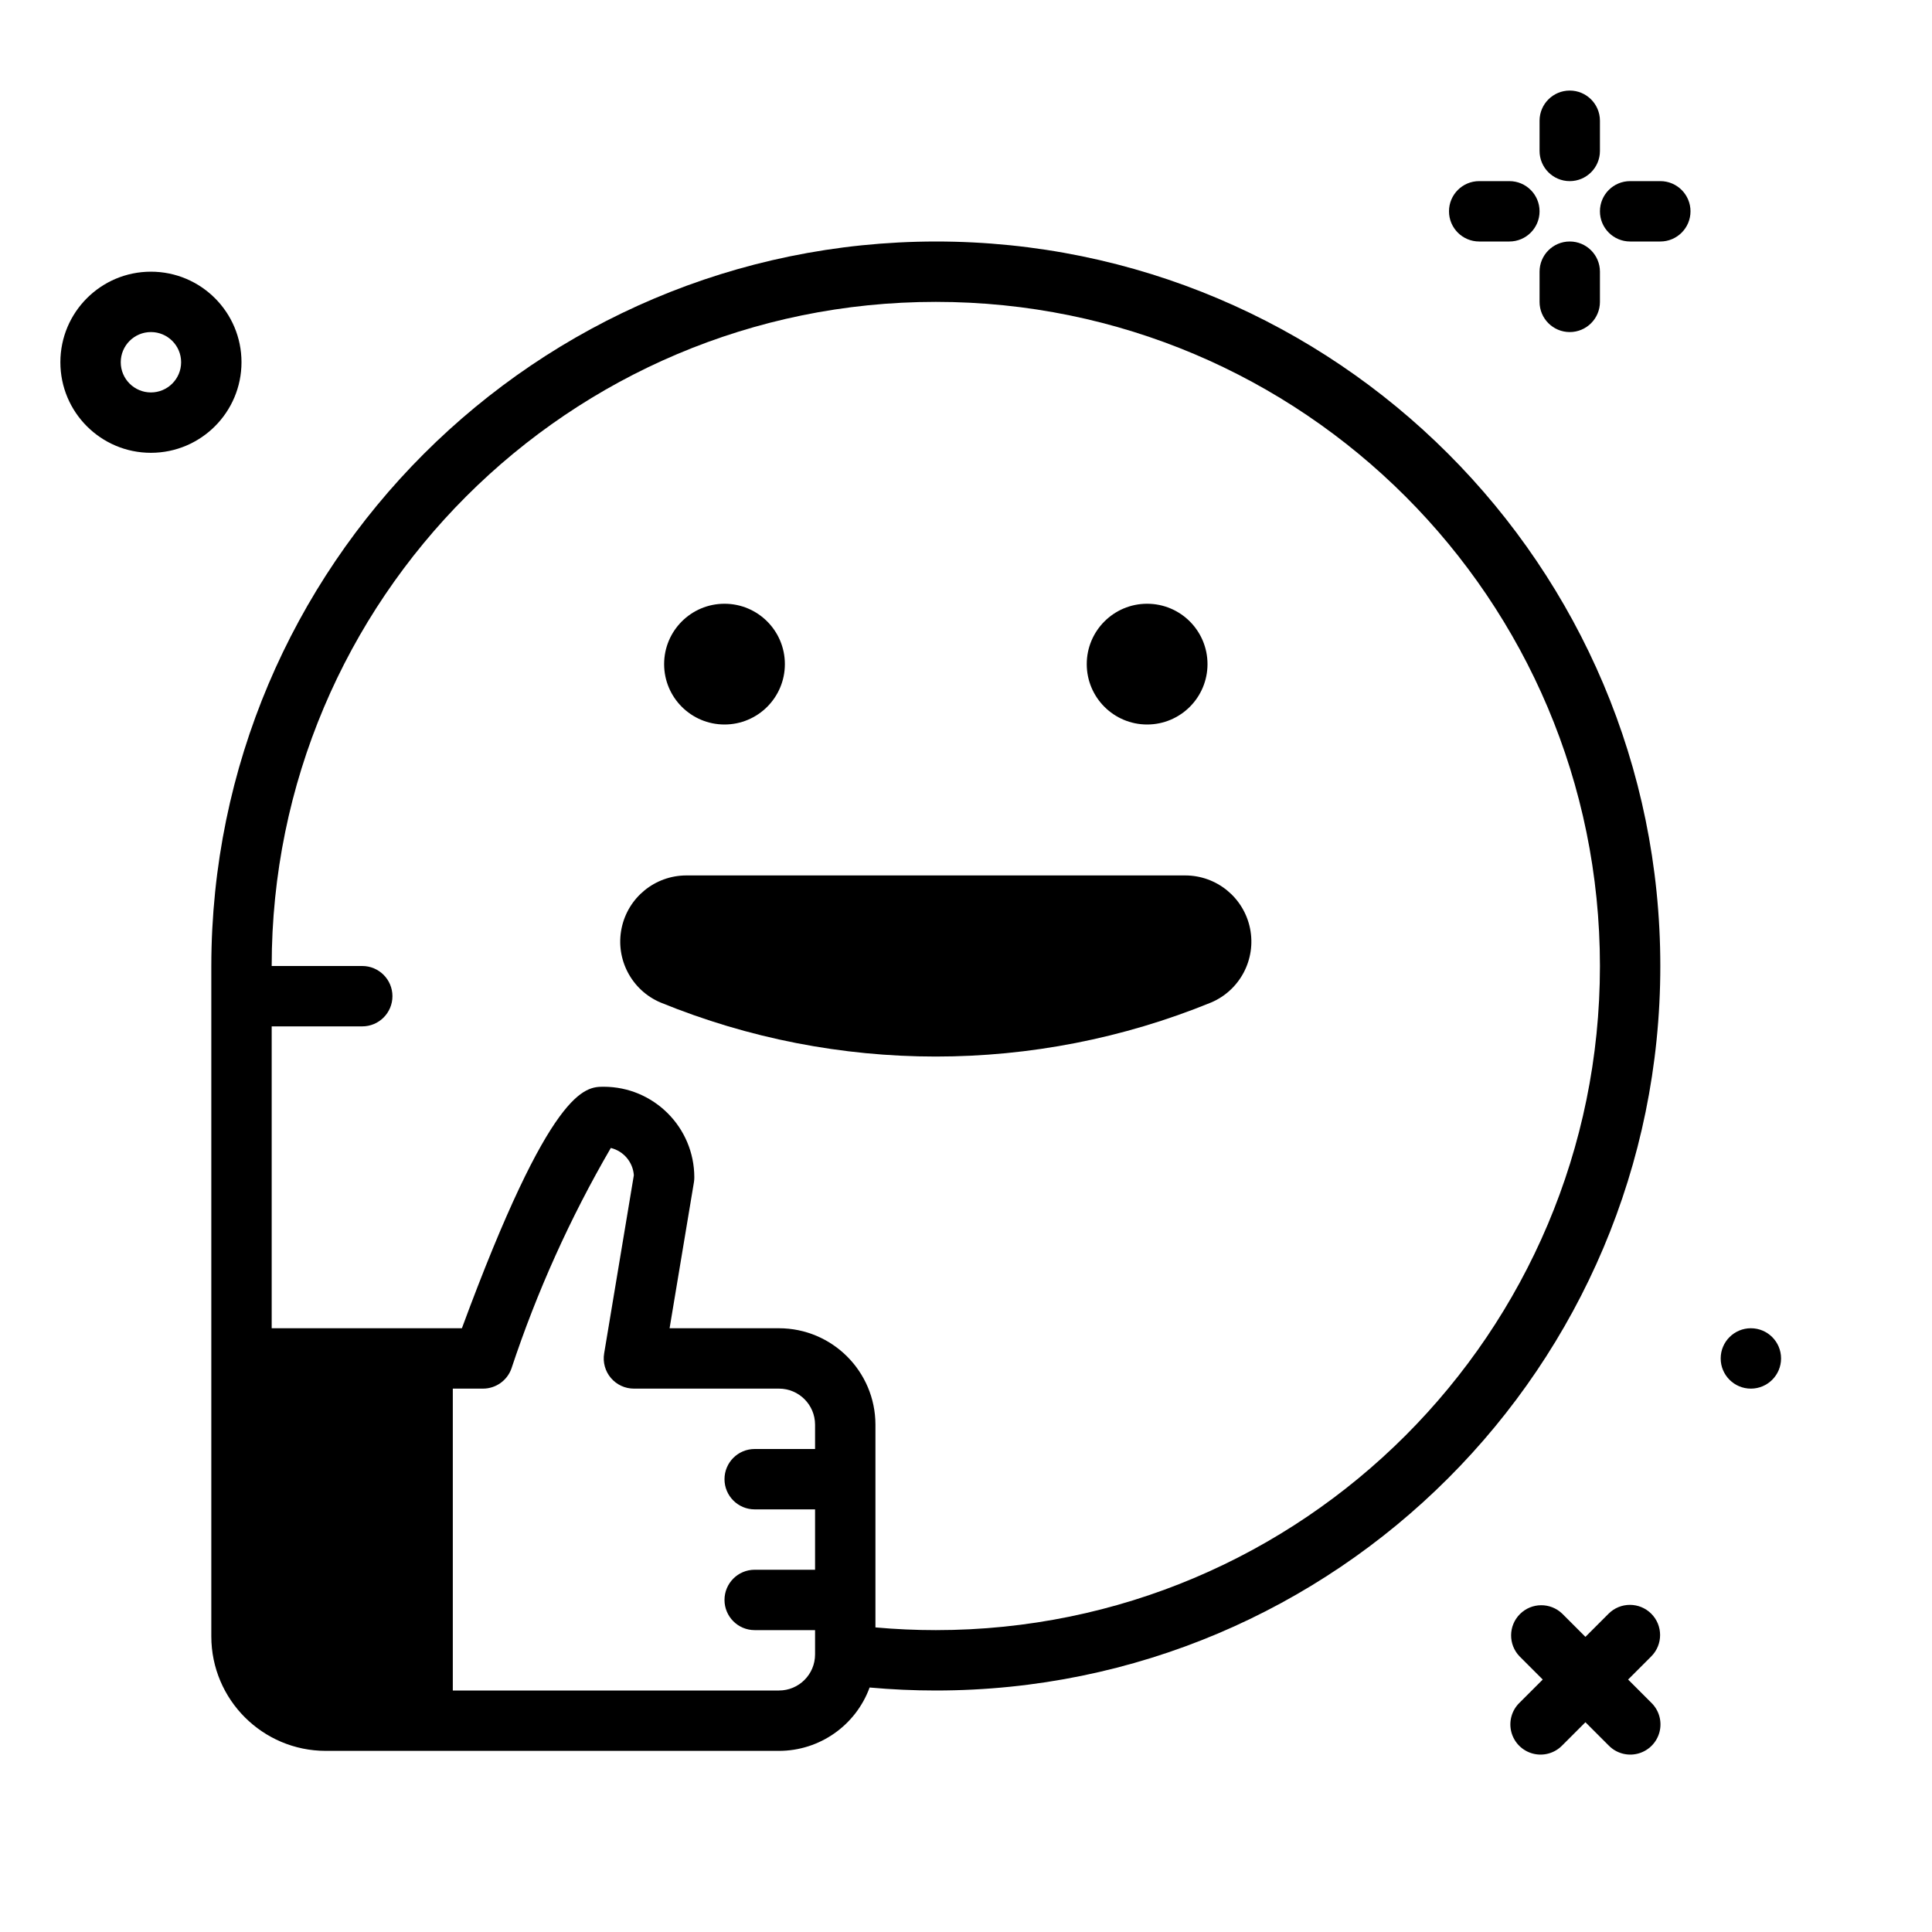
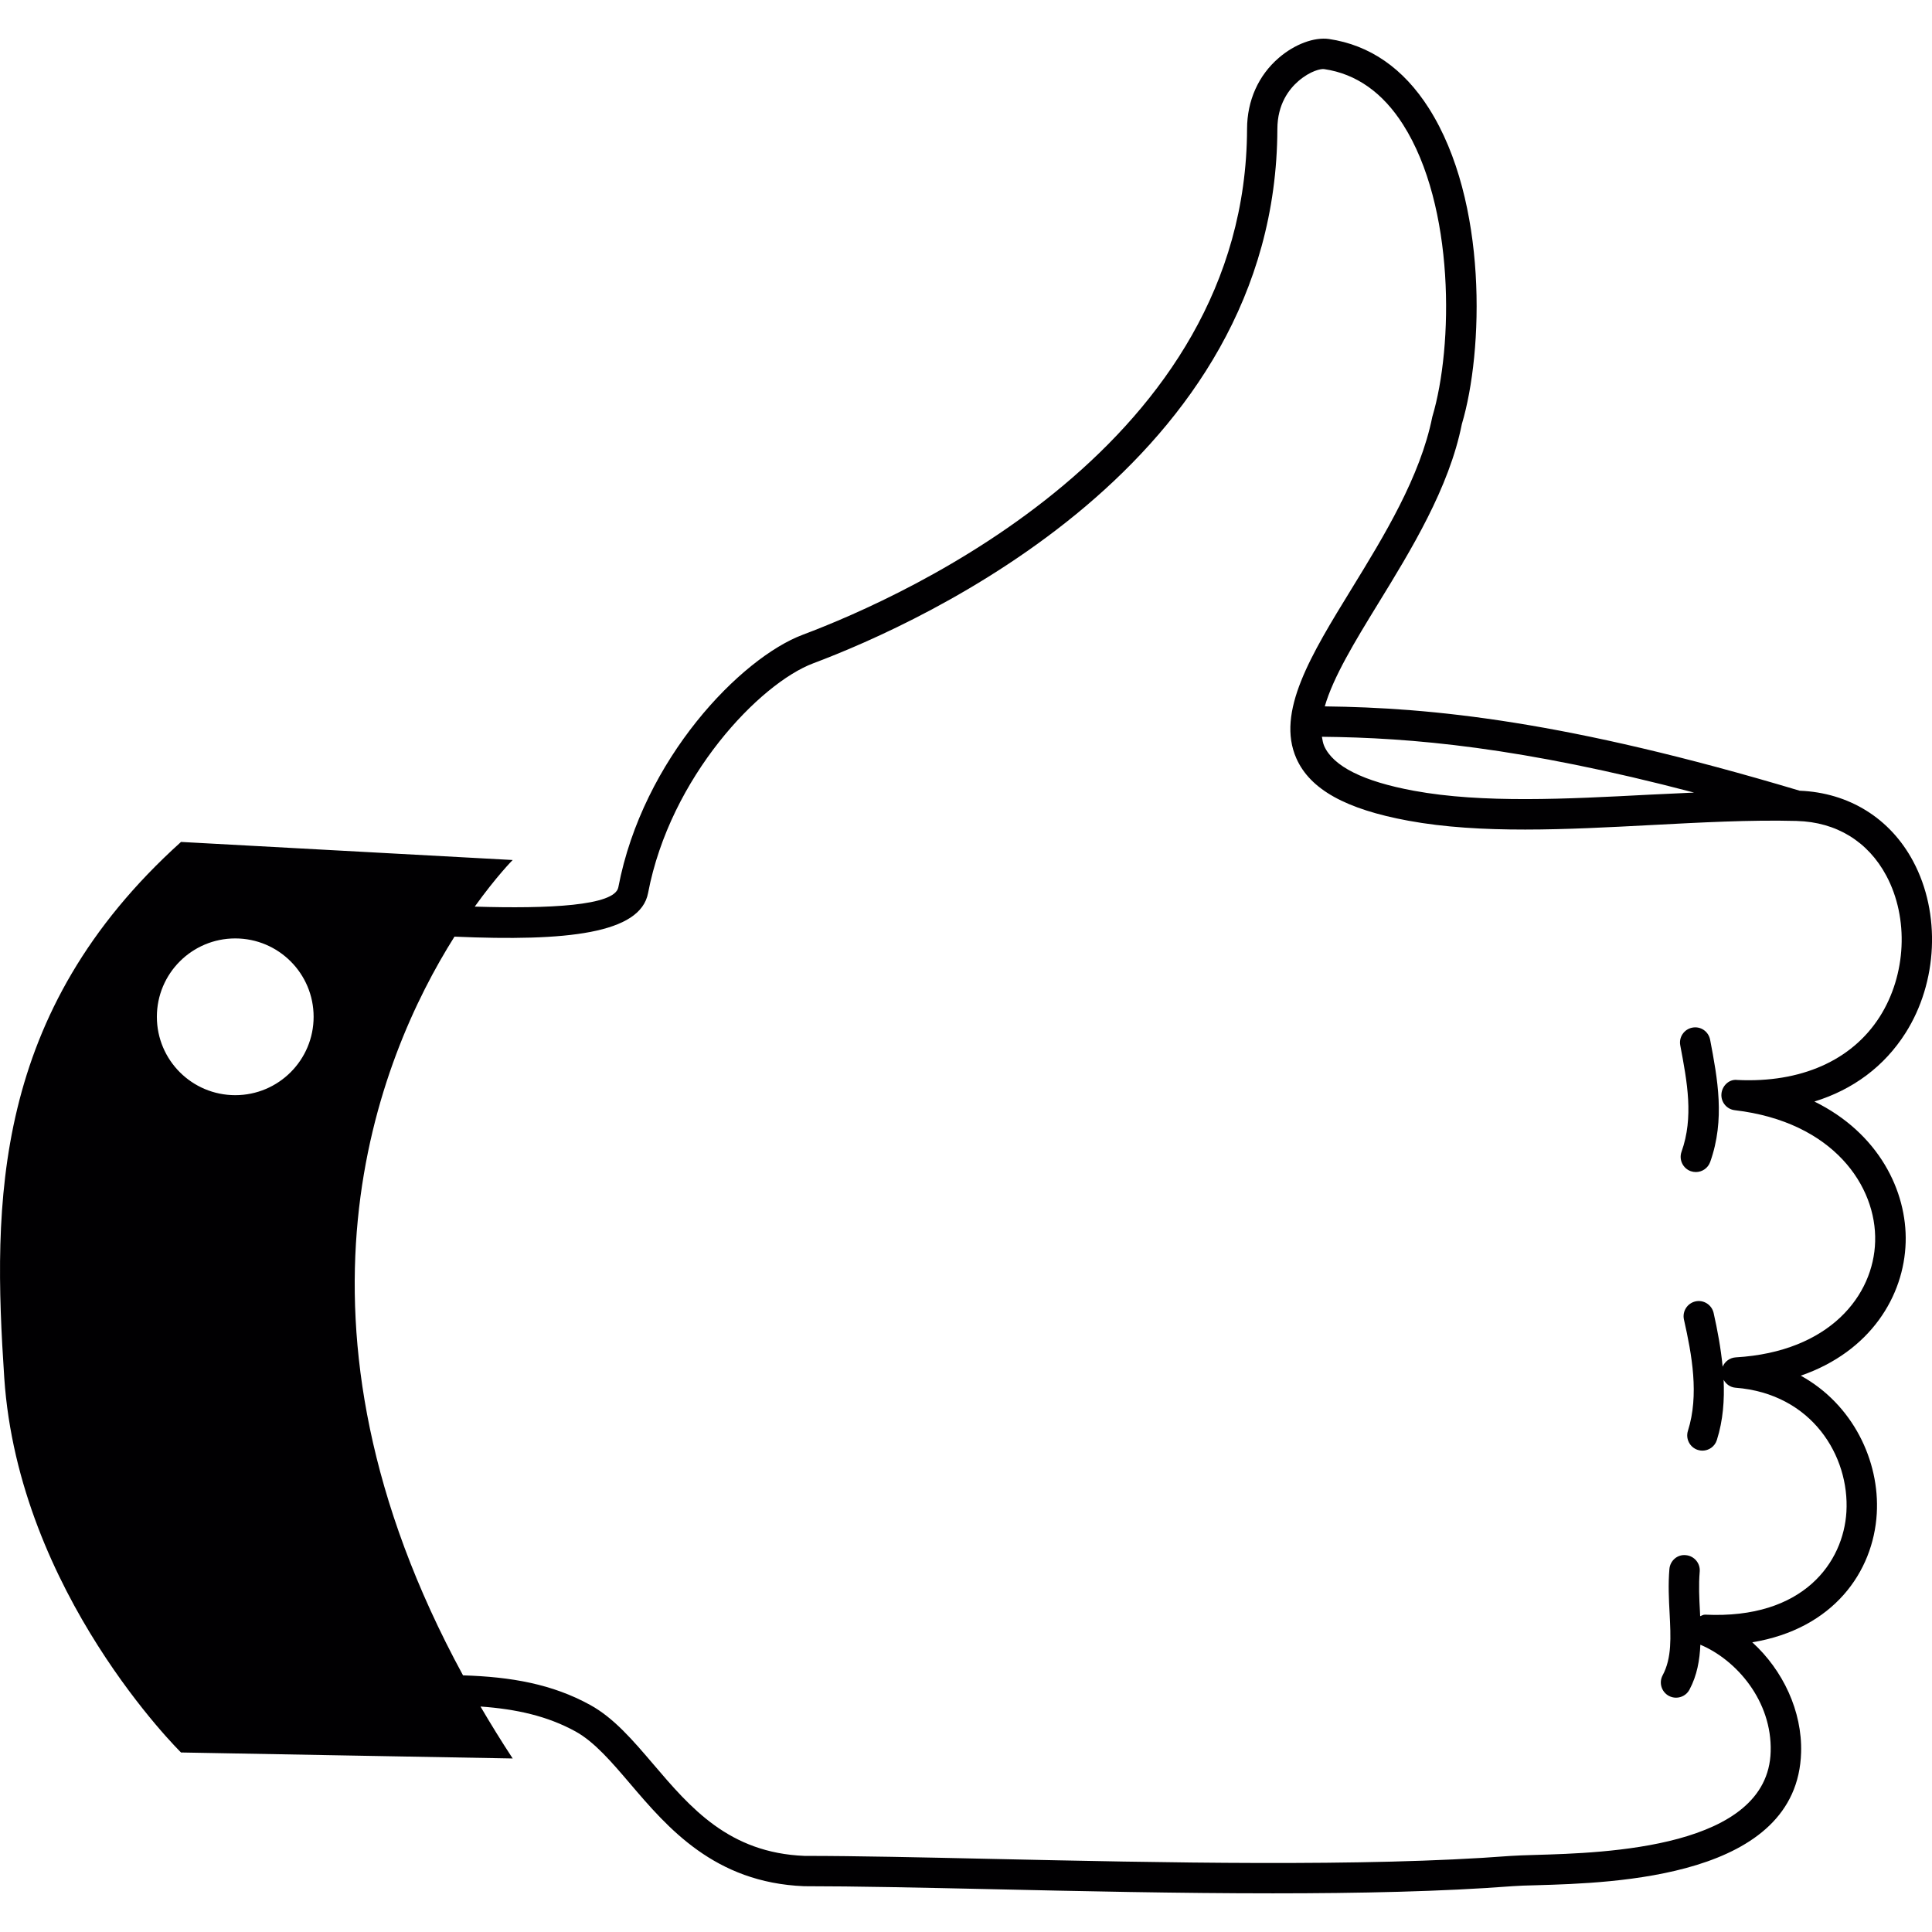
- <svg xmlns="http://www.w3.org/2000/svg" fill="#000000" width="800px" height="800px" viewBox="0 0 64 64">
-   <g id="like">
-     <path d="M8,12a3,3,0,1,0-3,3A3.003,3.003,0,0,0,8,12ZM5,13a1,1,0,1,1,1-1A1.001,1.001,0,0,1,5,13Z" />
-     <circle cx="38" cy="22" r="2" />
-     <circle cx="24" cy="22" r="2" />
-     <path d="M31,8A24.027,24.027,0,0,0,7,32V54.209A3.795,3.795,0,0,0,10.791,58H25.806a3.2,3.2,0,0,0,3.001-2.099C29.535,55.967,30.27,56,31,56A24,24,0,0,0,31,8ZM25.806,56H15V46h1a1,1,0,0,0,.94-.66,38.822,38.822,0,0,1,3.294-7.312,1.002,1.002,0,0,1,.763.903l-.984,5.904A1,1,0,0,0,21,46h4.806A1.195,1.195,0,0,1,27,47.194V48H25a1,1,0,0,0,0,2h2v2H25a1,1,0,0,0,0,2h2v.806A1.195,1.195,0,0,1,25.806,56ZM31,54c-.665,0-1.335-.03-2-.09V47.194A3.198,3.198,0,0,0,25.806,44h-3.625l.806-4.835A.979.979,0,0,0,23,39a3.003,3.003,0,0,0-3-3c-.615,0-1.745,0-4.699,8H9V34h3a1,1,0,0,0,0-2H9A22,22,0,1,1,31,54Z" />
-     <path d="M54.7,53.456a1,1,0,0,0-1.414,0l-.767.767-.767-.767a1,1,0,0,0-1.414,1.414l.767.767-.767.767a1,1,0,1,0,1.414,1.414l.767-.767.767.767A1,1,0,1,0,54.7,56.404l-.767-.767L54.7,54.87A1,1,0,0,0,54.7,53.456Z" />
-     <circle cx="58" cy="45" r="1" />
-     <path d="M39.264,29H22.736a2.192,2.192,0,0,0-.854,4.21,24.121,24.121,0,0,0,18.235,0,2.192,2.192,0,0,0-.854-4.21Z" />
-     <path d="M52,6a1,1,0,0,0,1-1V4a1,1,0,0,0-2,0V5A1,1,0,0,0,52,6Z" />
-     <path d="M52,8a1,1,0,0,0-1,1v1a1,1,0,0,0,2,0V9A1,1,0,0,0,52,8Z" />
-     <path d="M49,8h1a1,1,0,0,0,0-2H49a1,1,0,0,0,0,2Z" />
-     <path d="M55,6H54a1,1,0,0,0,0,2h1a1,1,0,0,0,0-2Z" />
+ <svg xmlns="http://www.w3.org/2000/svg" height="600px" width="600px" version="1.1" id="Capa_1" viewBox="0 0 47.675 47.675" xml:space="preserve">
+   <g>
+     <path style="fill:#010002;" d="M47.025,30.657c0.037-1.269-0.669-2.697-2.252-3.475c0.952-0.293,1.724-0.866,2.247-1.689   c0.798-1.254,0.875-2.957,0.191-4.237c-0.567-1.065-1.587-1.696-2.801-1.744c-5.776-1.728-9.087-2.05-11.719-2.081   c0.207-0.72,0.743-1.601,1.306-2.519c0.826-1.345,1.762-2.87,2.076-4.446c0.535-1.786,0.646-5.498-0.814-7.795   c-0.626-0.985-1.456-1.56-2.467-1.709c-0.362-0.05-0.845,0.128-1.235,0.465c-0.504,0.433-0.782,1.055-0.784,1.752   c-0.022,7.77-8.397,11.52-10.963,12.484c-1.519,0.57-3.946,3.054-4.552,6.233c-0.088,0.457-1.719,0.532-3.543,0.476   c0.539-0.751,0.936-1.15,0.936-1.15l-8.184-0.446c-4.671,4.21-4.648,8.926-4.362,13.222c0.354,5.314,4.362,9.247,4.362,9.247   l8.184,0.148c-0.283-0.432-0.547-0.859-0.794-1.282c0.885,0.063,1.655,0.235,2.348,0.617c0.465,0.257,0.892,0.757,1.343,1.286   c0.928,1.089,2.082,2.442,4.294,2.531c1.266,0,2.875,0.035,4.647,0.074c2.15,0.048,4.578,0.102,6.924,0.102   c2.128,0,4.189-0.044,5.917-0.177c0.139-0.011,0.338-0.017,0.582-0.023c1.93-0.056,6.448-0.186,6.533-3.28   c0.028-1.012-0.444-2.023-1.205-2.715c2.003-0.33,2.988-1.74,3.072-3.175c0.077-1.304-0.594-2.699-1.875-3.404   C46.164,33.349,46.987,31.975,47.025,30.657z M41.804,19.558c-0.37,0.017-0.741,0.033-1.108,0.052   c-2.021,0.106-4.111,0.217-5.808-0.097c-1.243-0.229-1.987-0.601-2.211-1.103c-0.031-0.071-0.043-0.15-0.057-0.229   C34.825,18.203,37.514,18.432,41.804,19.558z M3.871,25.091c0-1.068,0.866-1.934,1.934-1.934s1.934,0.866,1.934,1.934   c0,1.068-0.866,1.934-1.934,1.934S3.871,26.159,3.871,25.091z M42.833,33.495c-0.147,0.009-0.271,0.102-0.324,0.231   c-0.045-0.46-0.129-0.91-0.223-1.328c-0.047-0.202-0.248-0.329-0.448-0.284c-0.202,0.046-0.329,0.246-0.284,0.448   c0.195,0.865,0.379,1.861,0.098,2.746c-0.062,0.197,0.047,0.408,0.244,0.471c0.037,0.012,0.076,0.018,0.113,0.018   c0.159,0,0.307-0.102,0.357-0.262c0.156-0.491,0.189-0.993,0.167-1.486c0.059,0.106,0.164,0.185,0.293,0.195   c1.887,0.146,2.818,1.688,2.737,3.064c-0.073,1.232-1.047,2.653-3.486,2.536c-0.051-0.002-0.082,0.025-0.123,0.038   c-0.002-0.038-0.003-0.076-0.005-0.113c-0.018-0.324-0.034-0.659-0.006-0.987c0.018-0.206-0.136-0.388-0.342-0.406   c-0.209-0.023-0.388,0.136-0.406,0.342c-0.032,0.379-0.014,0.741,0.005,1.091c0.03,0.593,0.057,1.104-0.172,1.532   c-0.098,0.183-0.028,0.41,0.154,0.508c0.057,0.03,0.117,0.044,0.177,0.044c0.134,0,0.264-0.072,0.331-0.198   c0.19-0.356,0.252-0.731,0.269-1.109c0.895,0.377,1.771,1.392,1.735,2.636c-0.064,2.386-4.087,2.502-5.805,2.551   c-0.26,0.008-0.472,0.014-0.618,0.025c-3.596,0.276-8.681,0.163-12.767,0.074c-1.771-0.039-3.38-0.075-4.633-0.075   c-0.005,0-0.011,0-0.016,0c-1.869-0.074-2.819-1.189-3.738-2.268c-0.498-0.583-0.967-1.134-1.552-1.456   c-0.938-0.517-1.956-0.695-3.139-0.731c-4.734-8.699-2.12-15.2-0.211-18.229c2.778,0.121,4.587-0.075,4.777-1.075   c0.547-2.871,2.759-5.176,4.079-5.671c2.68-1.007,11.426-4.934,11.45-13.184c0.002-0.61,0.285-0.981,0.522-1.185   c0.294-0.252,0.562-0.308,0.637-0.292c0.786,0.116,1.44,0.577,1.944,1.37c1.277,2.009,1.244,5.459,0.72,7.211   c-0.296,1.479-1.194,2.943-1.987,4.235c-1.006,1.638-1.874,3.053-1.366,4.195c0.34,0.763,1.217,1.251,2.76,1.535   c1.784,0.33,3.92,0.217,5.984,0.108c1.208-0.063,2.449-0.132,3.597-0.102c0.003,0,0.007,0.001,0.01,0.001l0,0   c0.971,0.026,1.754,0.505,2.206,1.35c0.56,1.049,0.494,2.449-0.163,3.481c-0.693,1.088-1.957,1.635-3.512,1.56   c-0.2-0.028-0.377,0.141-0.394,0.342c-0.017,0.202,0.129,0.381,0.33,0.404c2.436,0.287,3.503,1.88,3.463,3.239   C46.237,31.959,45.158,33.358,42.833,33.495z M42.2,25.657c0.184,0.968,0.373,1.97,0.002,3.015c-0.055,0.154-0.199,0.25-0.354,0.25   c-0.042,0-0.084-0.007-0.125-0.021c-0.195-0.069-0.298-0.284-0.229-0.479c0.304-0.854,0.141-1.715-0.031-2.626   c-0.039-0.203,0.095-0.399,0.299-0.438C41.971,25.319,42.16,25.455,42.2,25.657z" />
  </g>
</svg>
